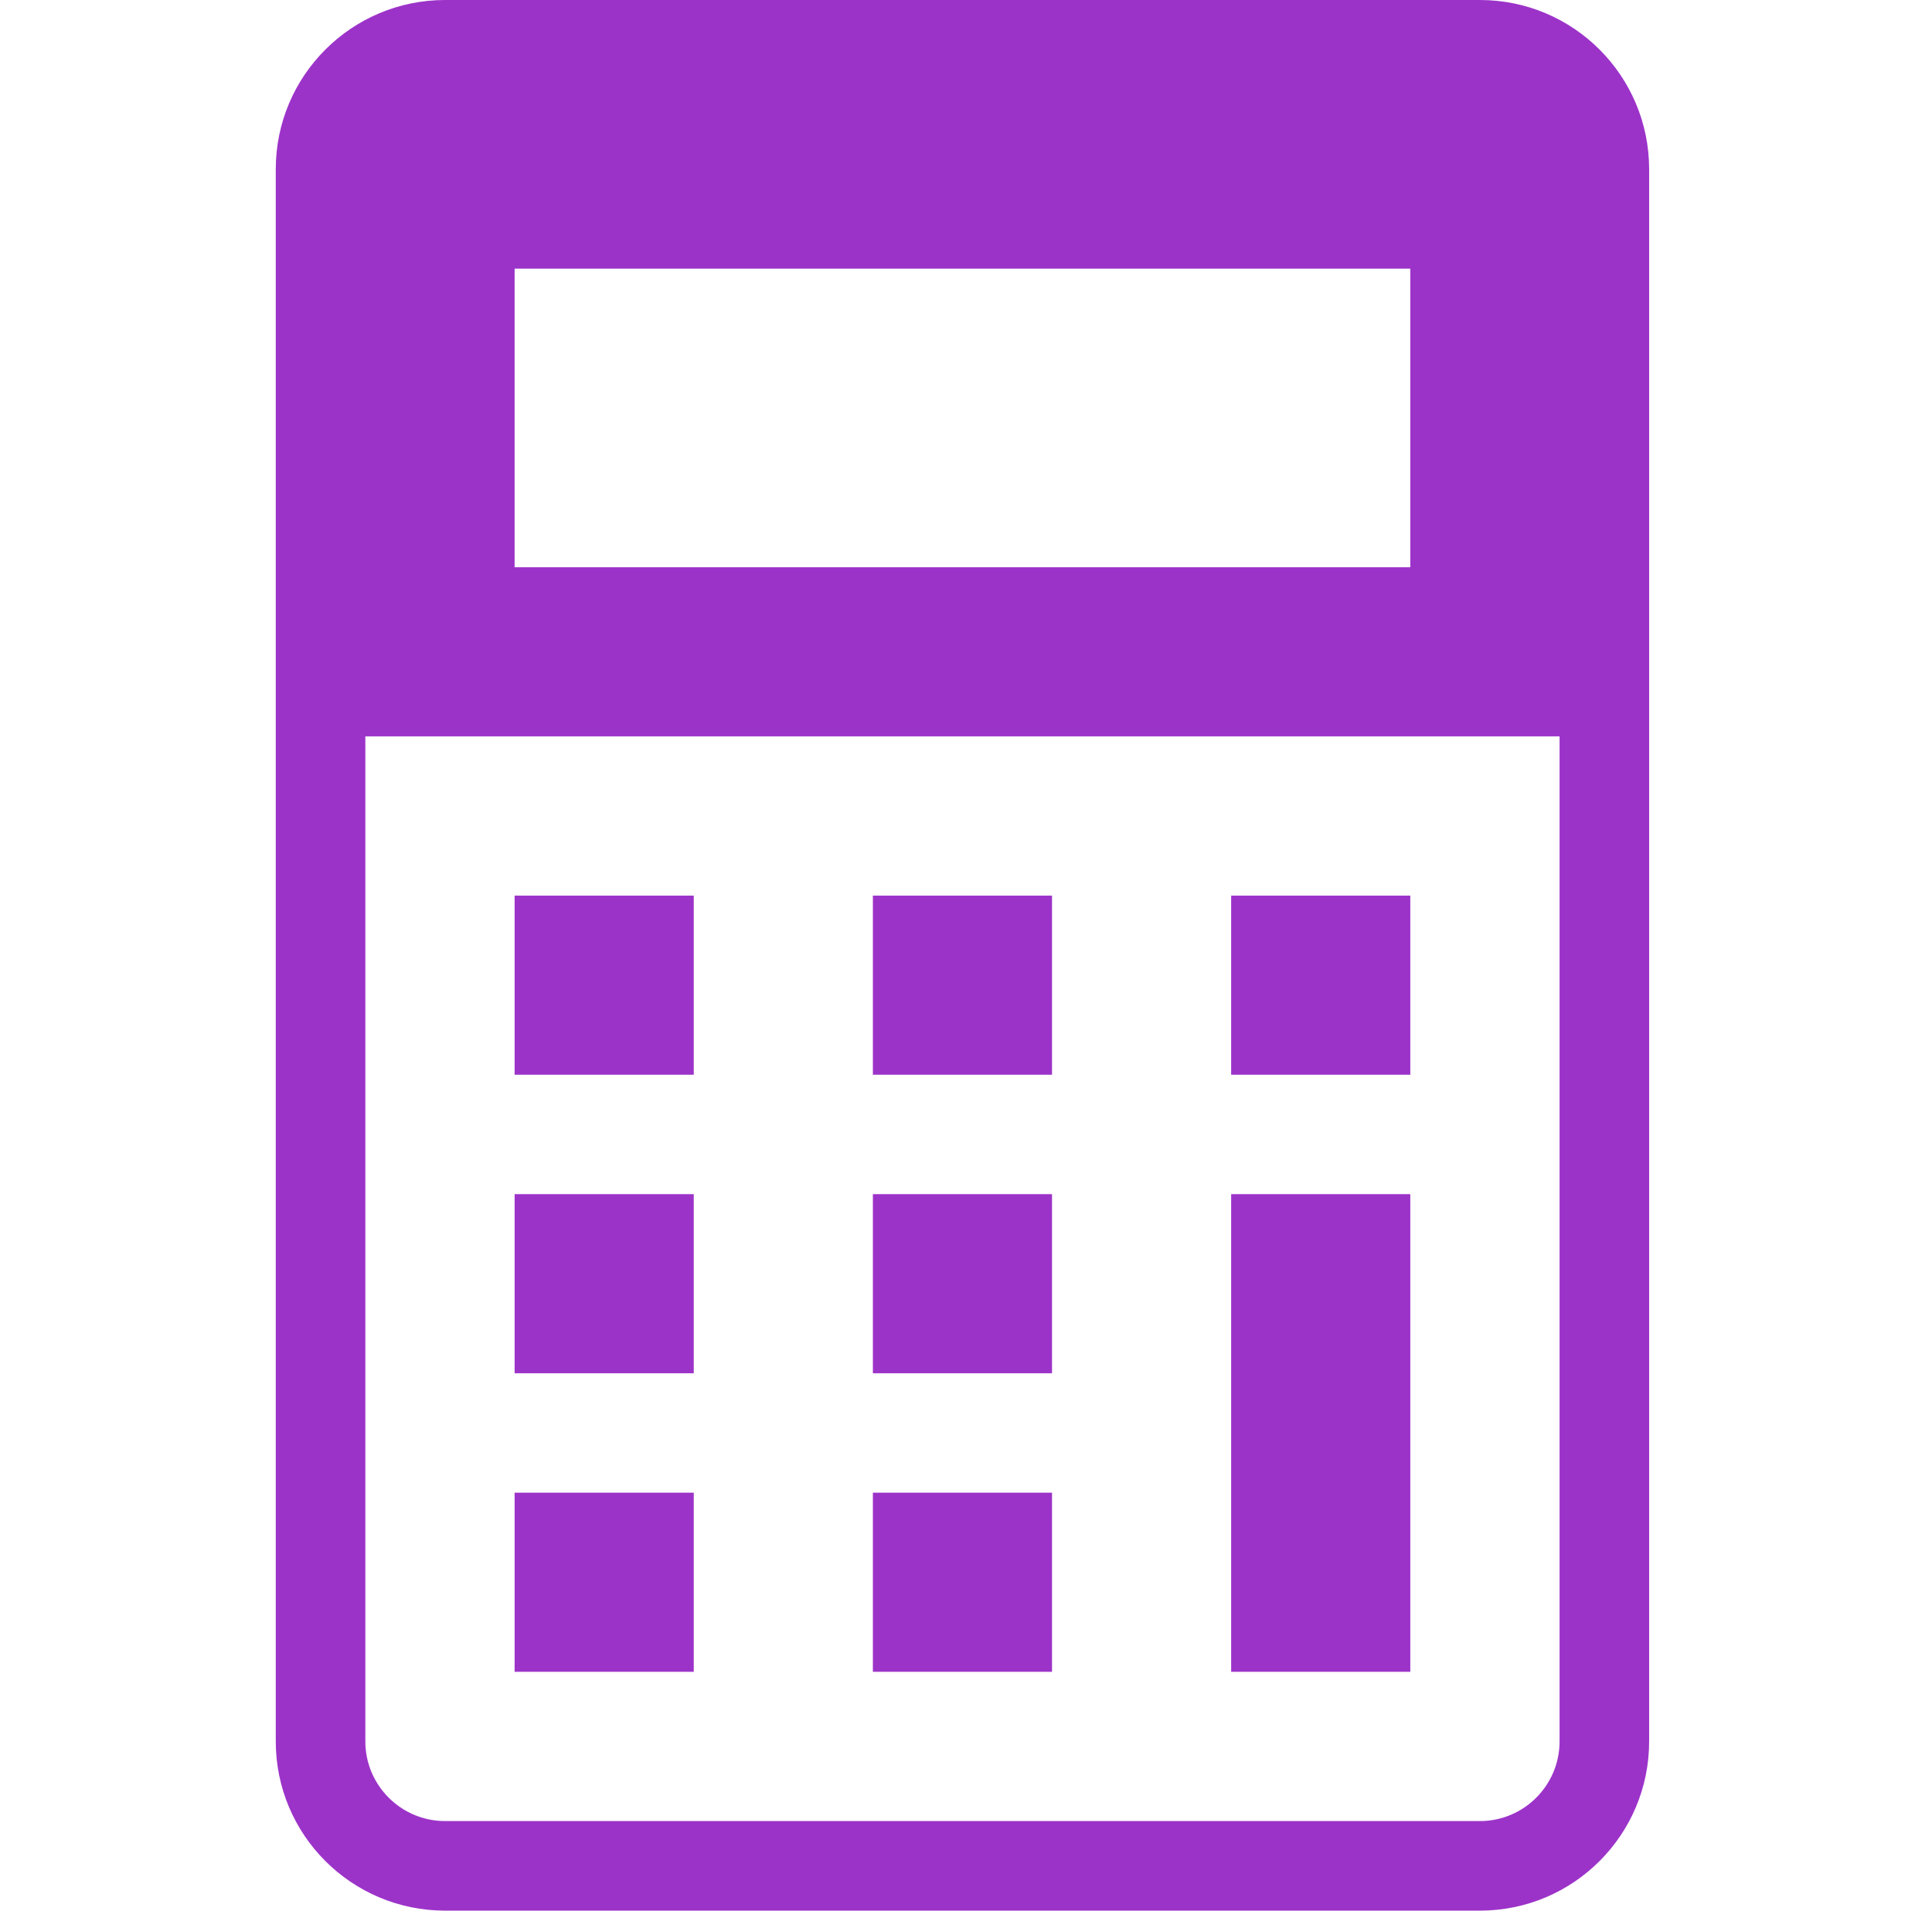
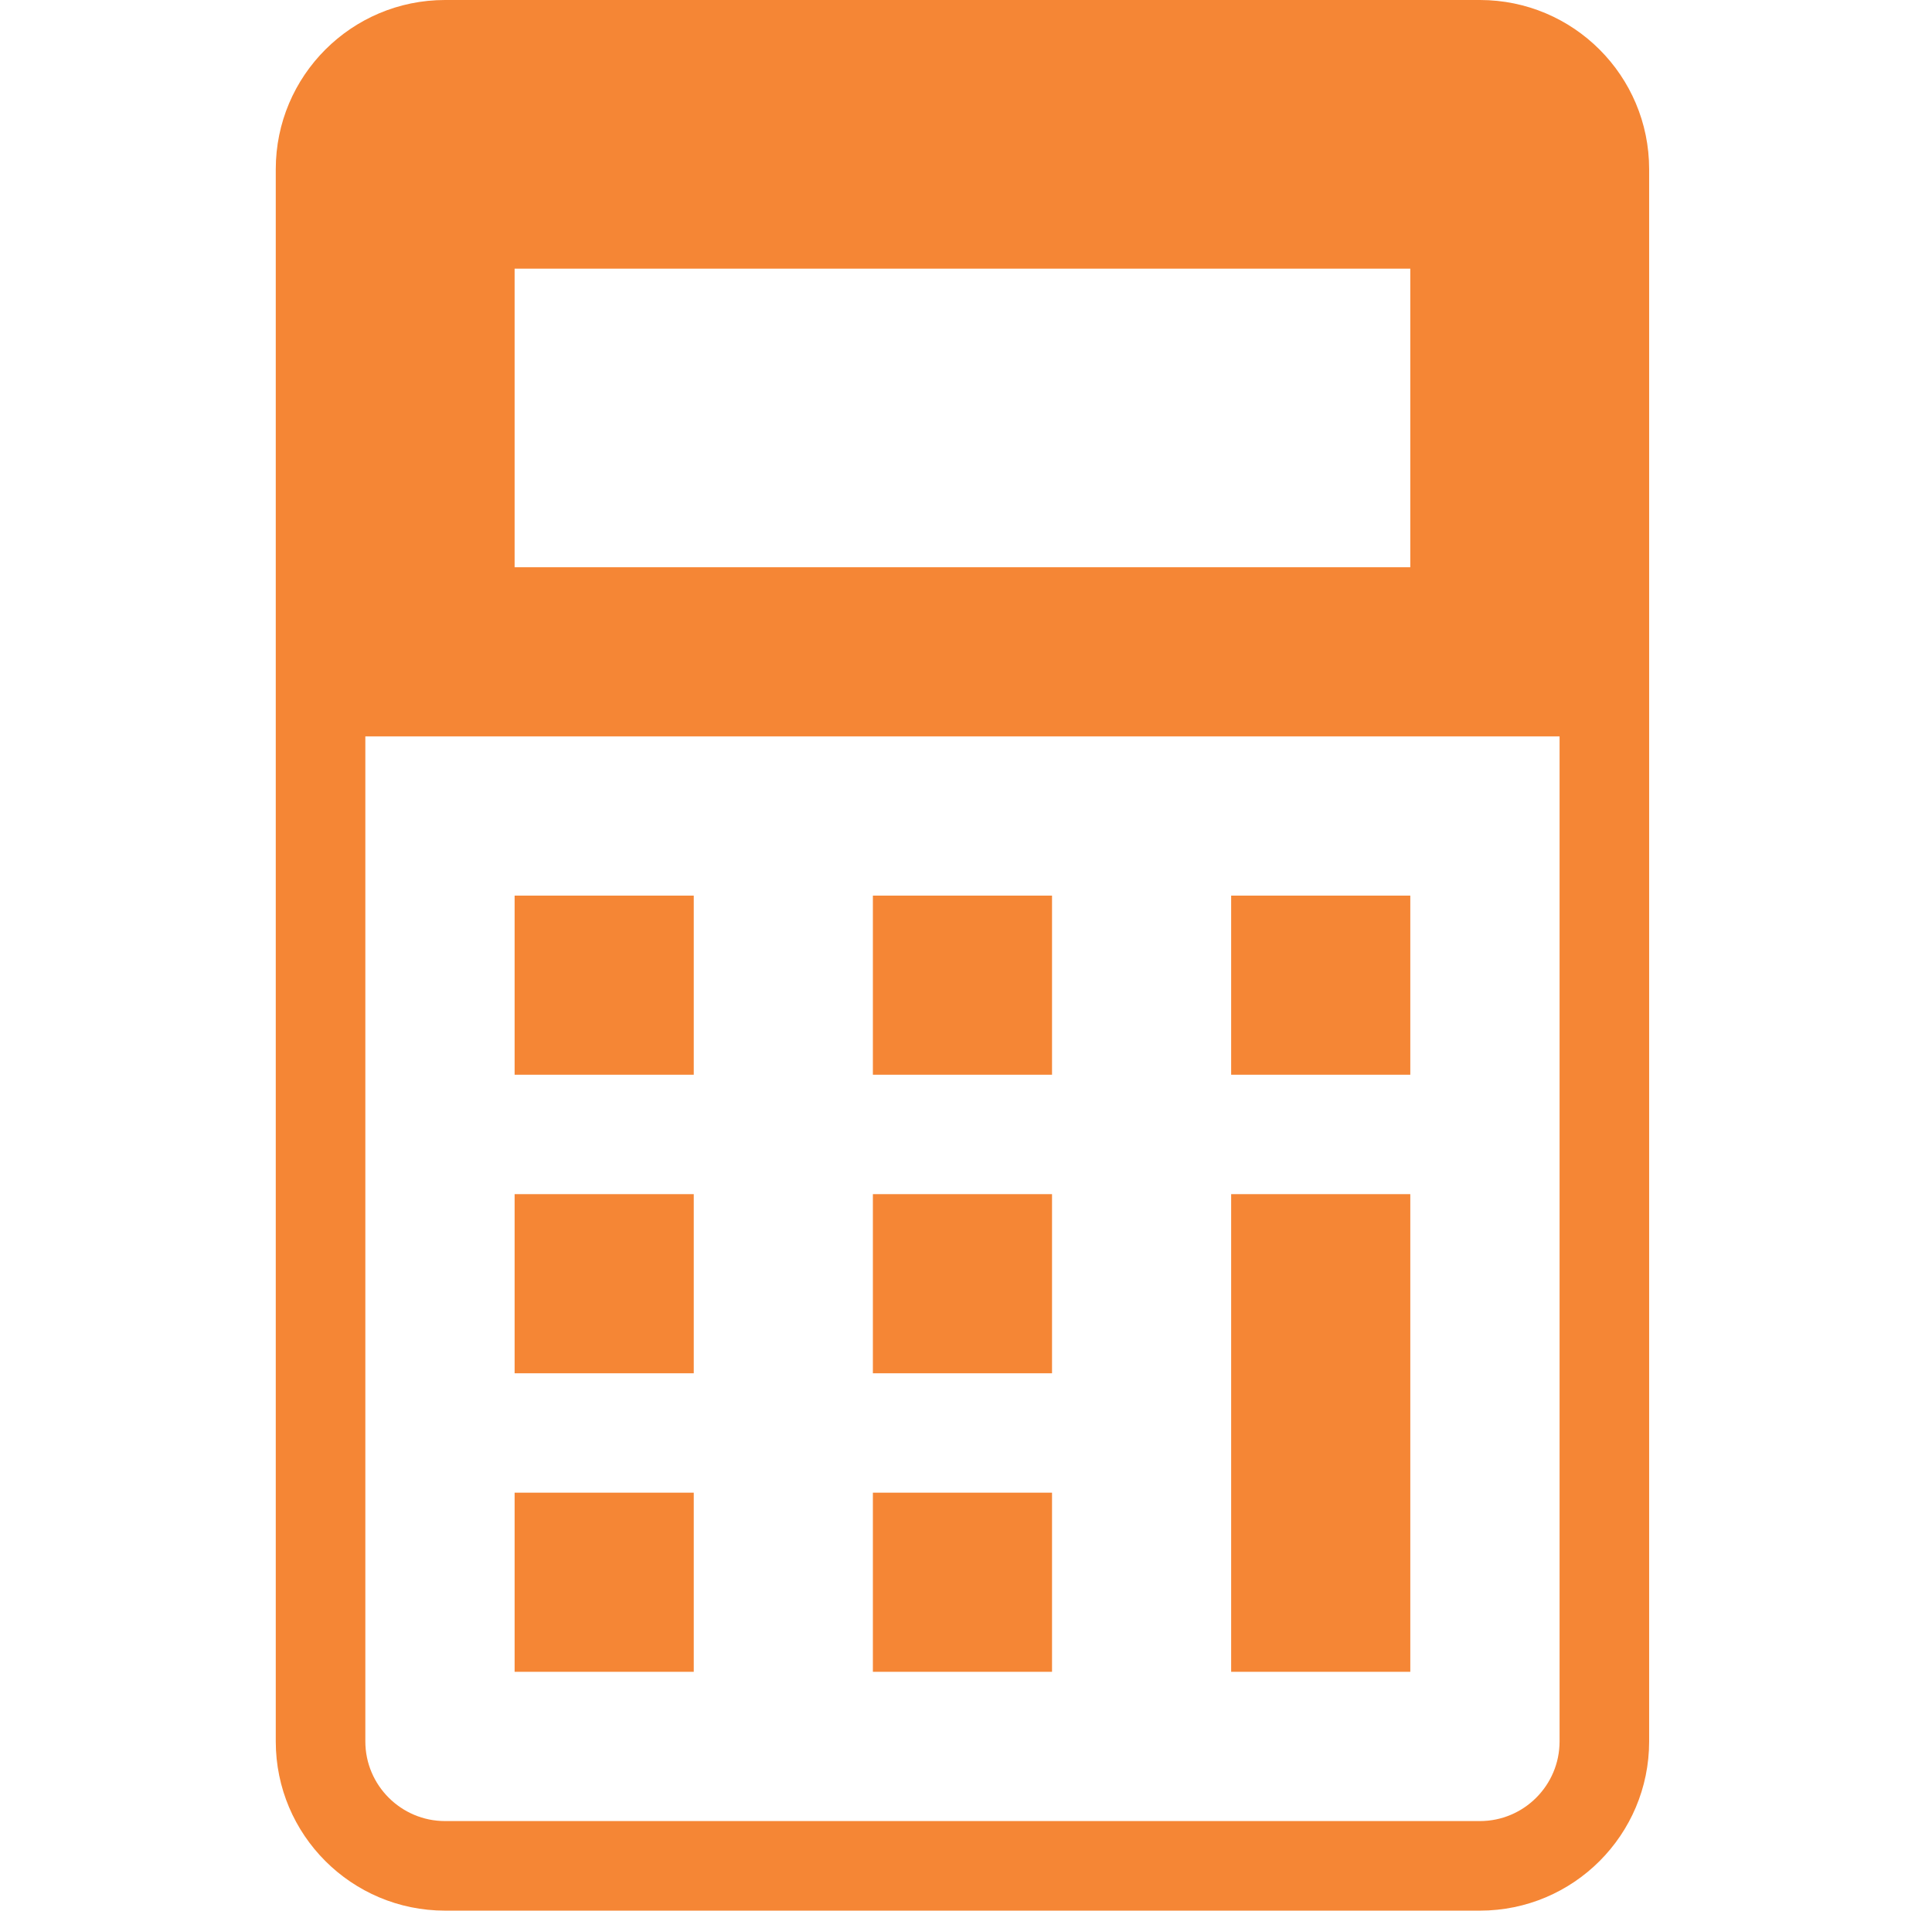
<svg xmlns="http://www.w3.org/2000/svg" width="91" height="90" viewBox="0 0 91 90" fill="none">
-   <path d="M32.677 70.312H24.239V78.75H32.677V70.312Z" fill="#9C33C9" />
-   <path d="M32.677 56.25H24.239V64.688H32.677V56.25Z" fill="#9C33C9" />
-   <path d="M32.677 42.188H24.239V50.625H32.677V42.188Z" fill="#9C33C9" />
-   <path d="M49.552 70.312H41.114V78.75H49.552V70.312Z" fill="#9C33C9" />
-   <path d="M49.552 56.25H41.114V64.688H49.552V56.25Z" fill="#9C33C9" />
-   <path d="M49.552 42.188H41.114V50.625H49.552V42.188Z" fill="#9C33C9" />
-   <path d="M66.427 56.25H57.989V78.75H66.427V56.25Z" fill="#9C33C9" />
-   <path d="M66.427 42.188H57.989V50.625H66.427V42.188Z" fill="#9C33C9" />
-   <path d="M69.706 0H20.963C16.56 0 12.989 3.571 12.989 7.971V82.03C12.989 86.43 16.56 90 20.963 90H69.706C74.109 90 77.677 86.43 77.677 82.029V7.971C77.677 3.571 74.109 0 69.706 0ZM24.239 12.656H66.427V26.719H24.239V12.656ZM73.458 82.029C73.458 84.098 71.775 85.781 69.706 85.781H20.963C18.895 85.781 17.208 84.098 17.208 82.029V34.687H73.458V82.029Z" fill="#9C33C9" />
+   <path d="M32.677 70.312H24.239V78.75H32.677V70.312Z" fill="#F58635" />
+   <path d="M32.677 56.25H24.239V64.688H32.677V56.25Z" fill="#F58635" />
+   <path d="M32.677 42.188H24.239V50.625H32.677V42.188Z" fill="#F58635" />
+   <path d="M49.552 70.312H41.114V78.75H49.552V70.312Z" fill="#F58635" />
+   <path d="M49.552 56.25H41.114V64.688H49.552V56.25Z" fill="#F58635" />
+   <path d="M49.552 42.188H41.114V50.625H49.552V42.188Z" fill="#F58635" />
+   <path d="M66.427 56.25H57.989V78.75H66.427V56.25Z" fill="#F58635" />
+   <path d="M66.427 42.188H57.989V50.625H66.427V42.188Z" fill="#F58635" />
+   <path d="M69.706 0H20.963C16.56 0 12.989 3.571 12.989 7.971V82.03C12.989 86.43 16.56 90 20.963 90H69.706C74.109 90 77.677 86.43 77.677 82.029V7.971C77.677 3.571 74.109 0 69.706 0ZM24.239 12.656H66.427V26.719H24.239V12.656ZM73.458 82.029C73.458 84.098 71.775 85.781 69.706 85.781H20.963C18.895 85.781 17.208 84.098 17.208 82.029V34.687H73.458V82.029Z" fill="#F58635" />
</svg>
